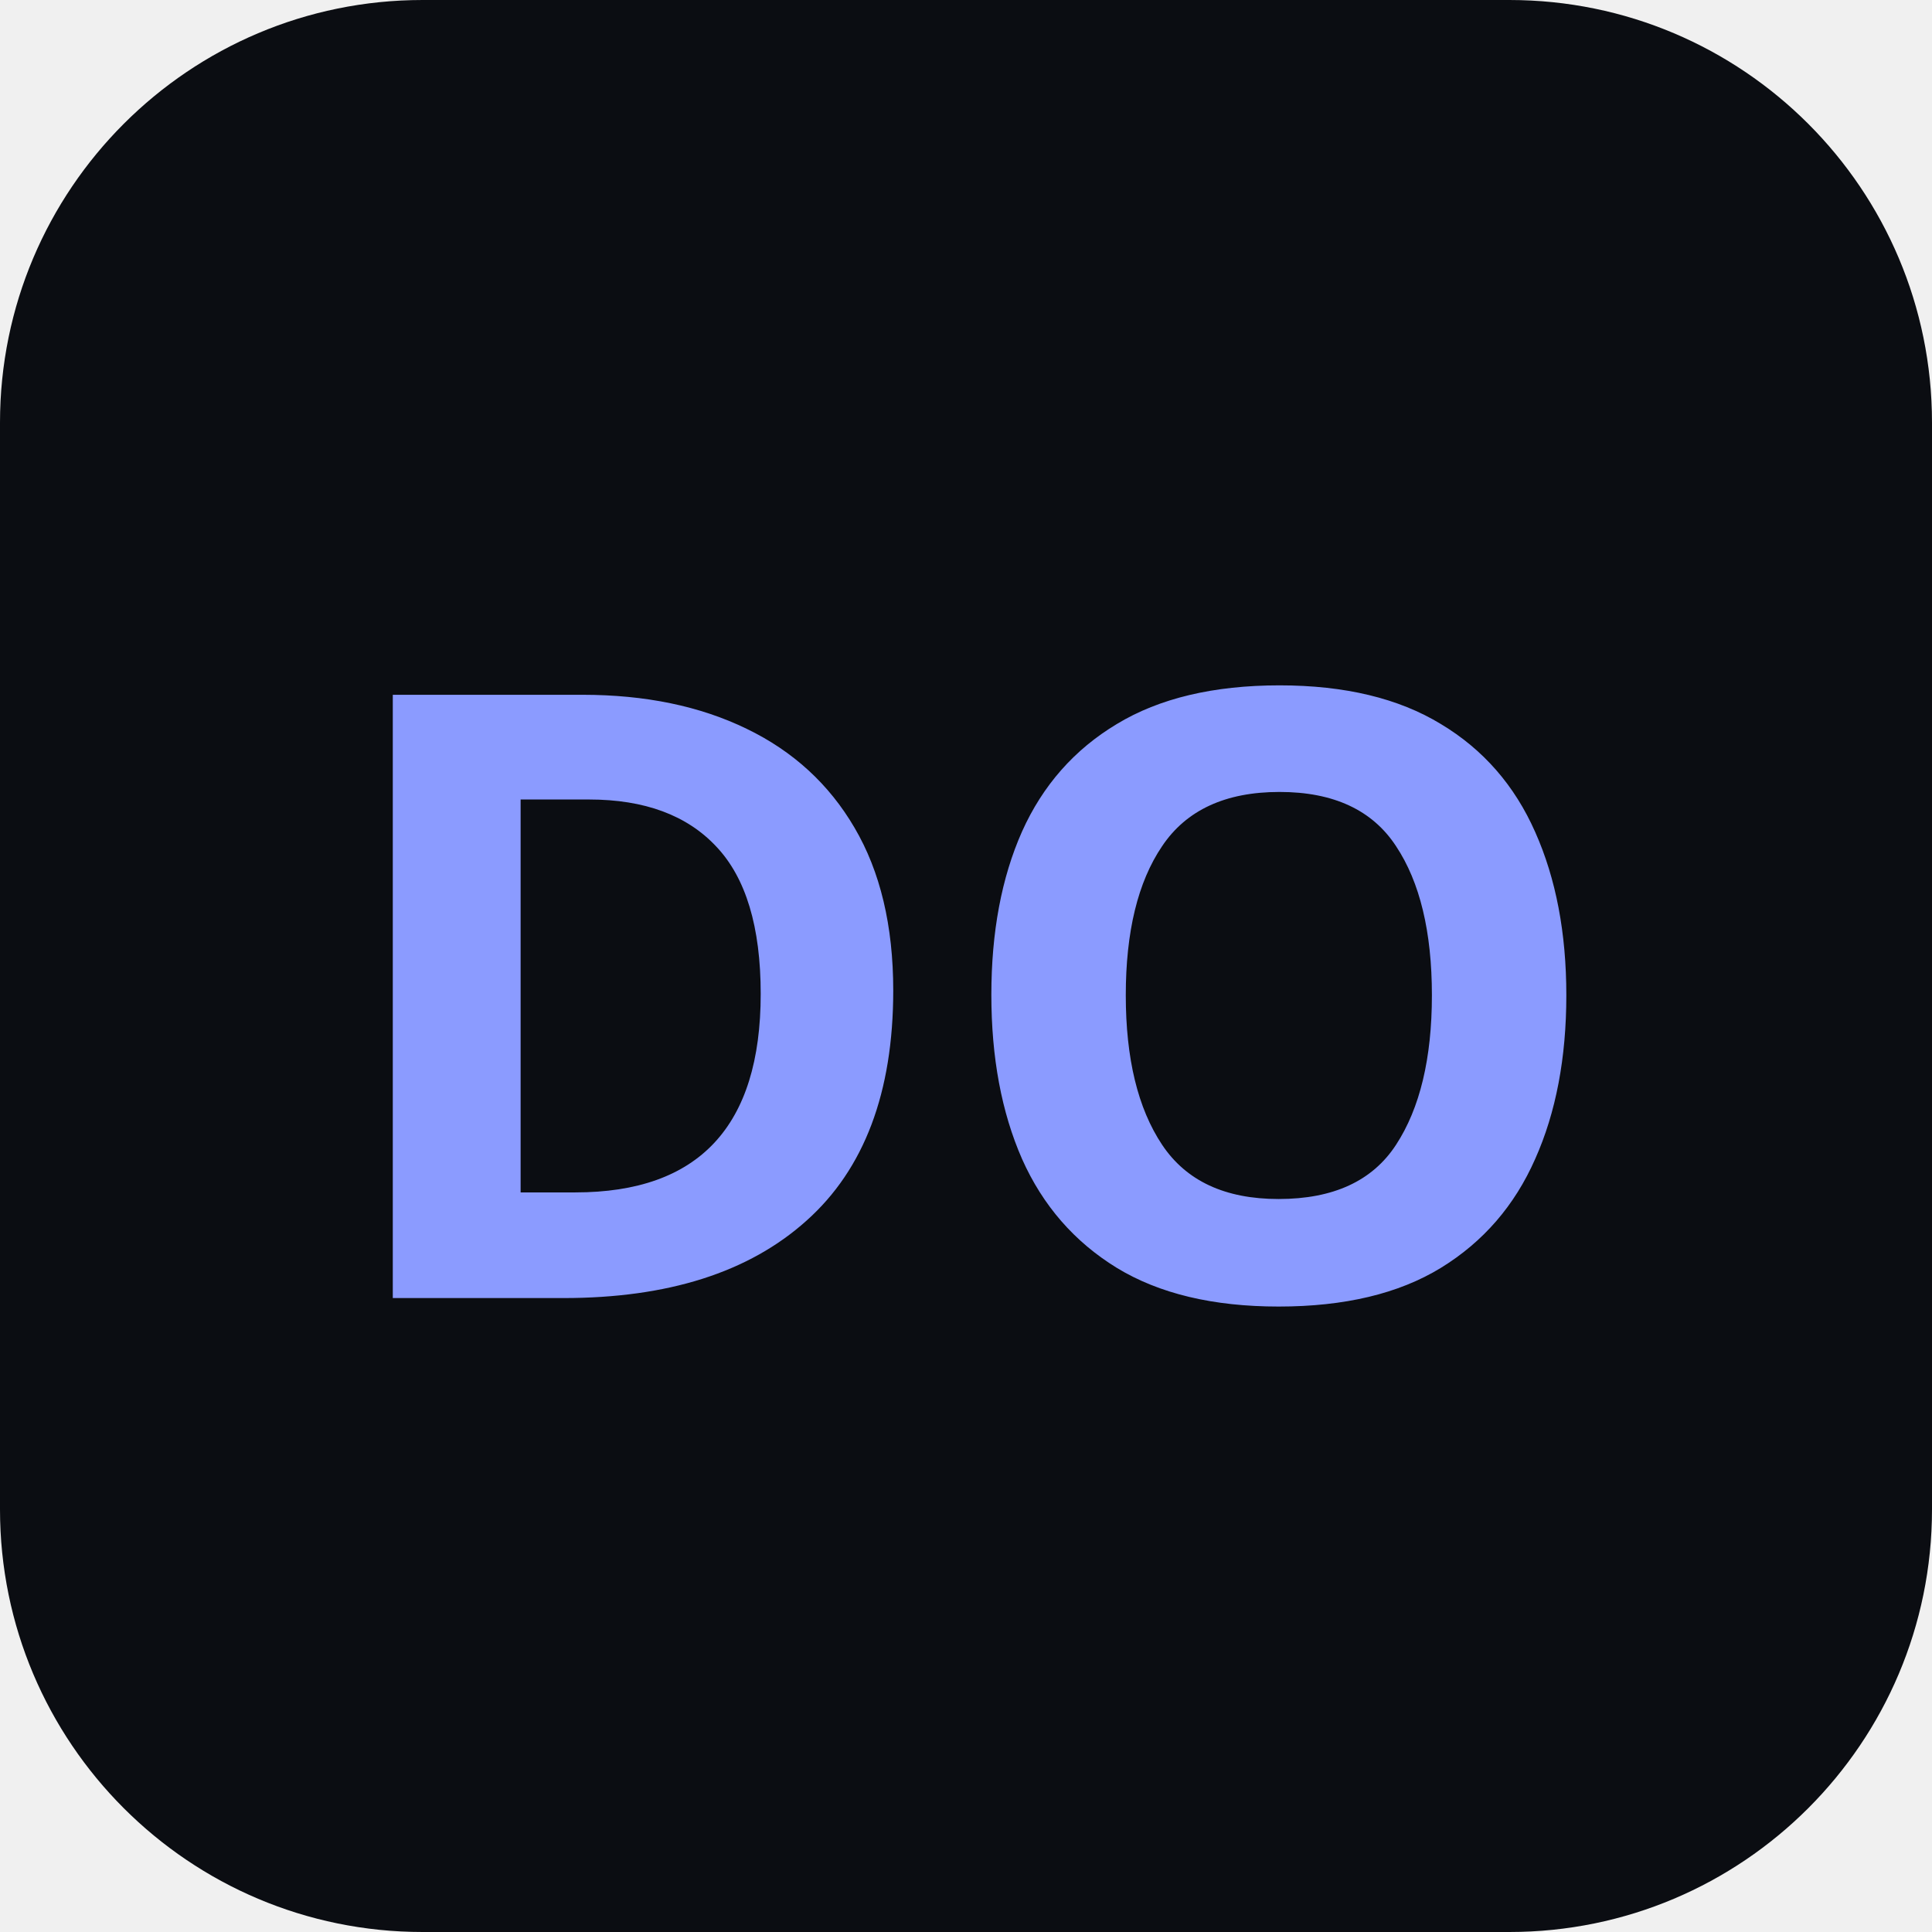
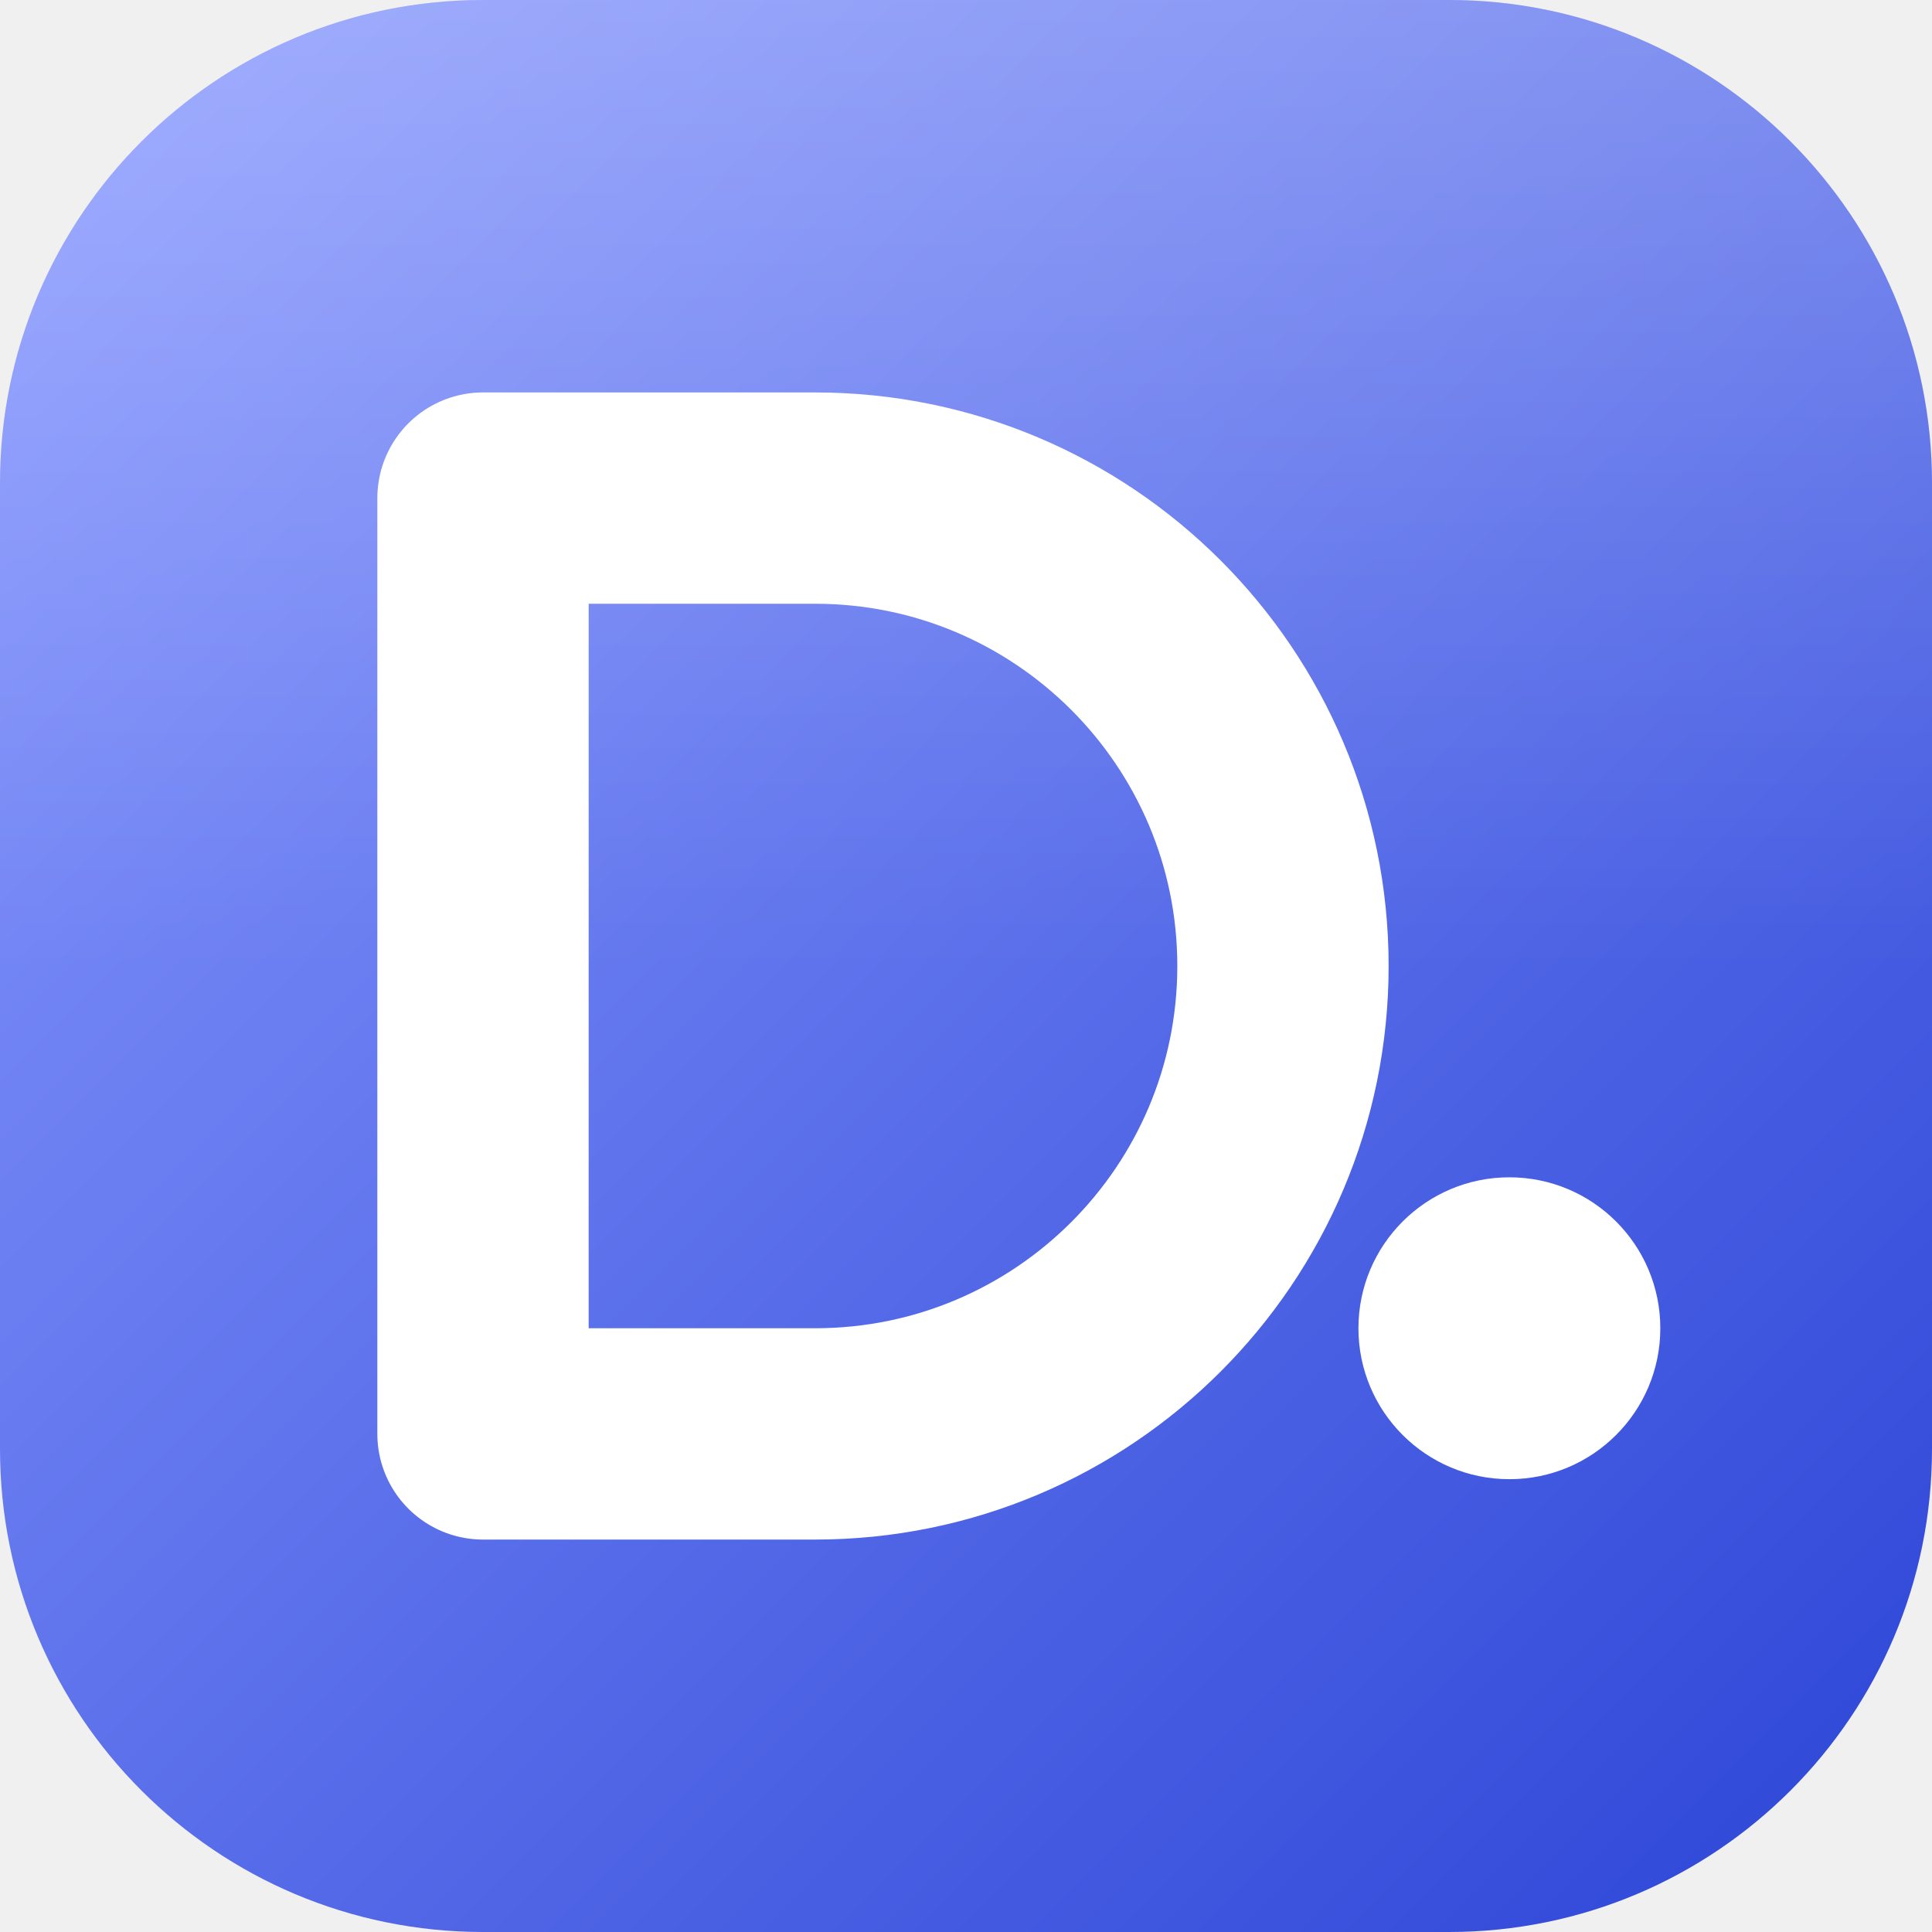
<svg xmlns="http://www.w3.org/2000/svg" viewBox="0 0 64 64">
-   <rect width="64" height="64" rx="14" fill="#0b0d12" />
-   <text x="32" y="43" text-anchor="middle" font-family="system-ui,sans-serif" font-size="28" font-weight="700" fill="#8b9bff">DO</text>
+   <defs>
+     <linearGradient id="tile" x1="0" y1="0" x2="1" y2="1">
+       <stop offset="0" stop-color="#8b9bff" />
+       <stop offset="1" stop-color="#2b44d6" />
+     </linearGradient>
+     <linearGradient id="shine" x1="0" y1="0" x2="0" y2="1">
+       <stop offset="0" stop-color="#fff" stop-opacity=".22" />
+       <stop offset=".5" stop-color="#fff" stop-opacity="0" />
+     </linearGradient>
+   </defs>
+   <rect width="64" height="64" rx="16" fill="url(#tile)" />
+   <rect width="64" height="64" rx="16" fill="url(#shine)" />
+   <path d="M16 16.5H27a15.5 15.5 0 0 1 0 31H16Z" fill="none" stroke="#fff" stroke-width="7" stroke-linejoin="round" />
+   <circle cx="50" cy="44" r="5" fill="#fff" />
</svg>
